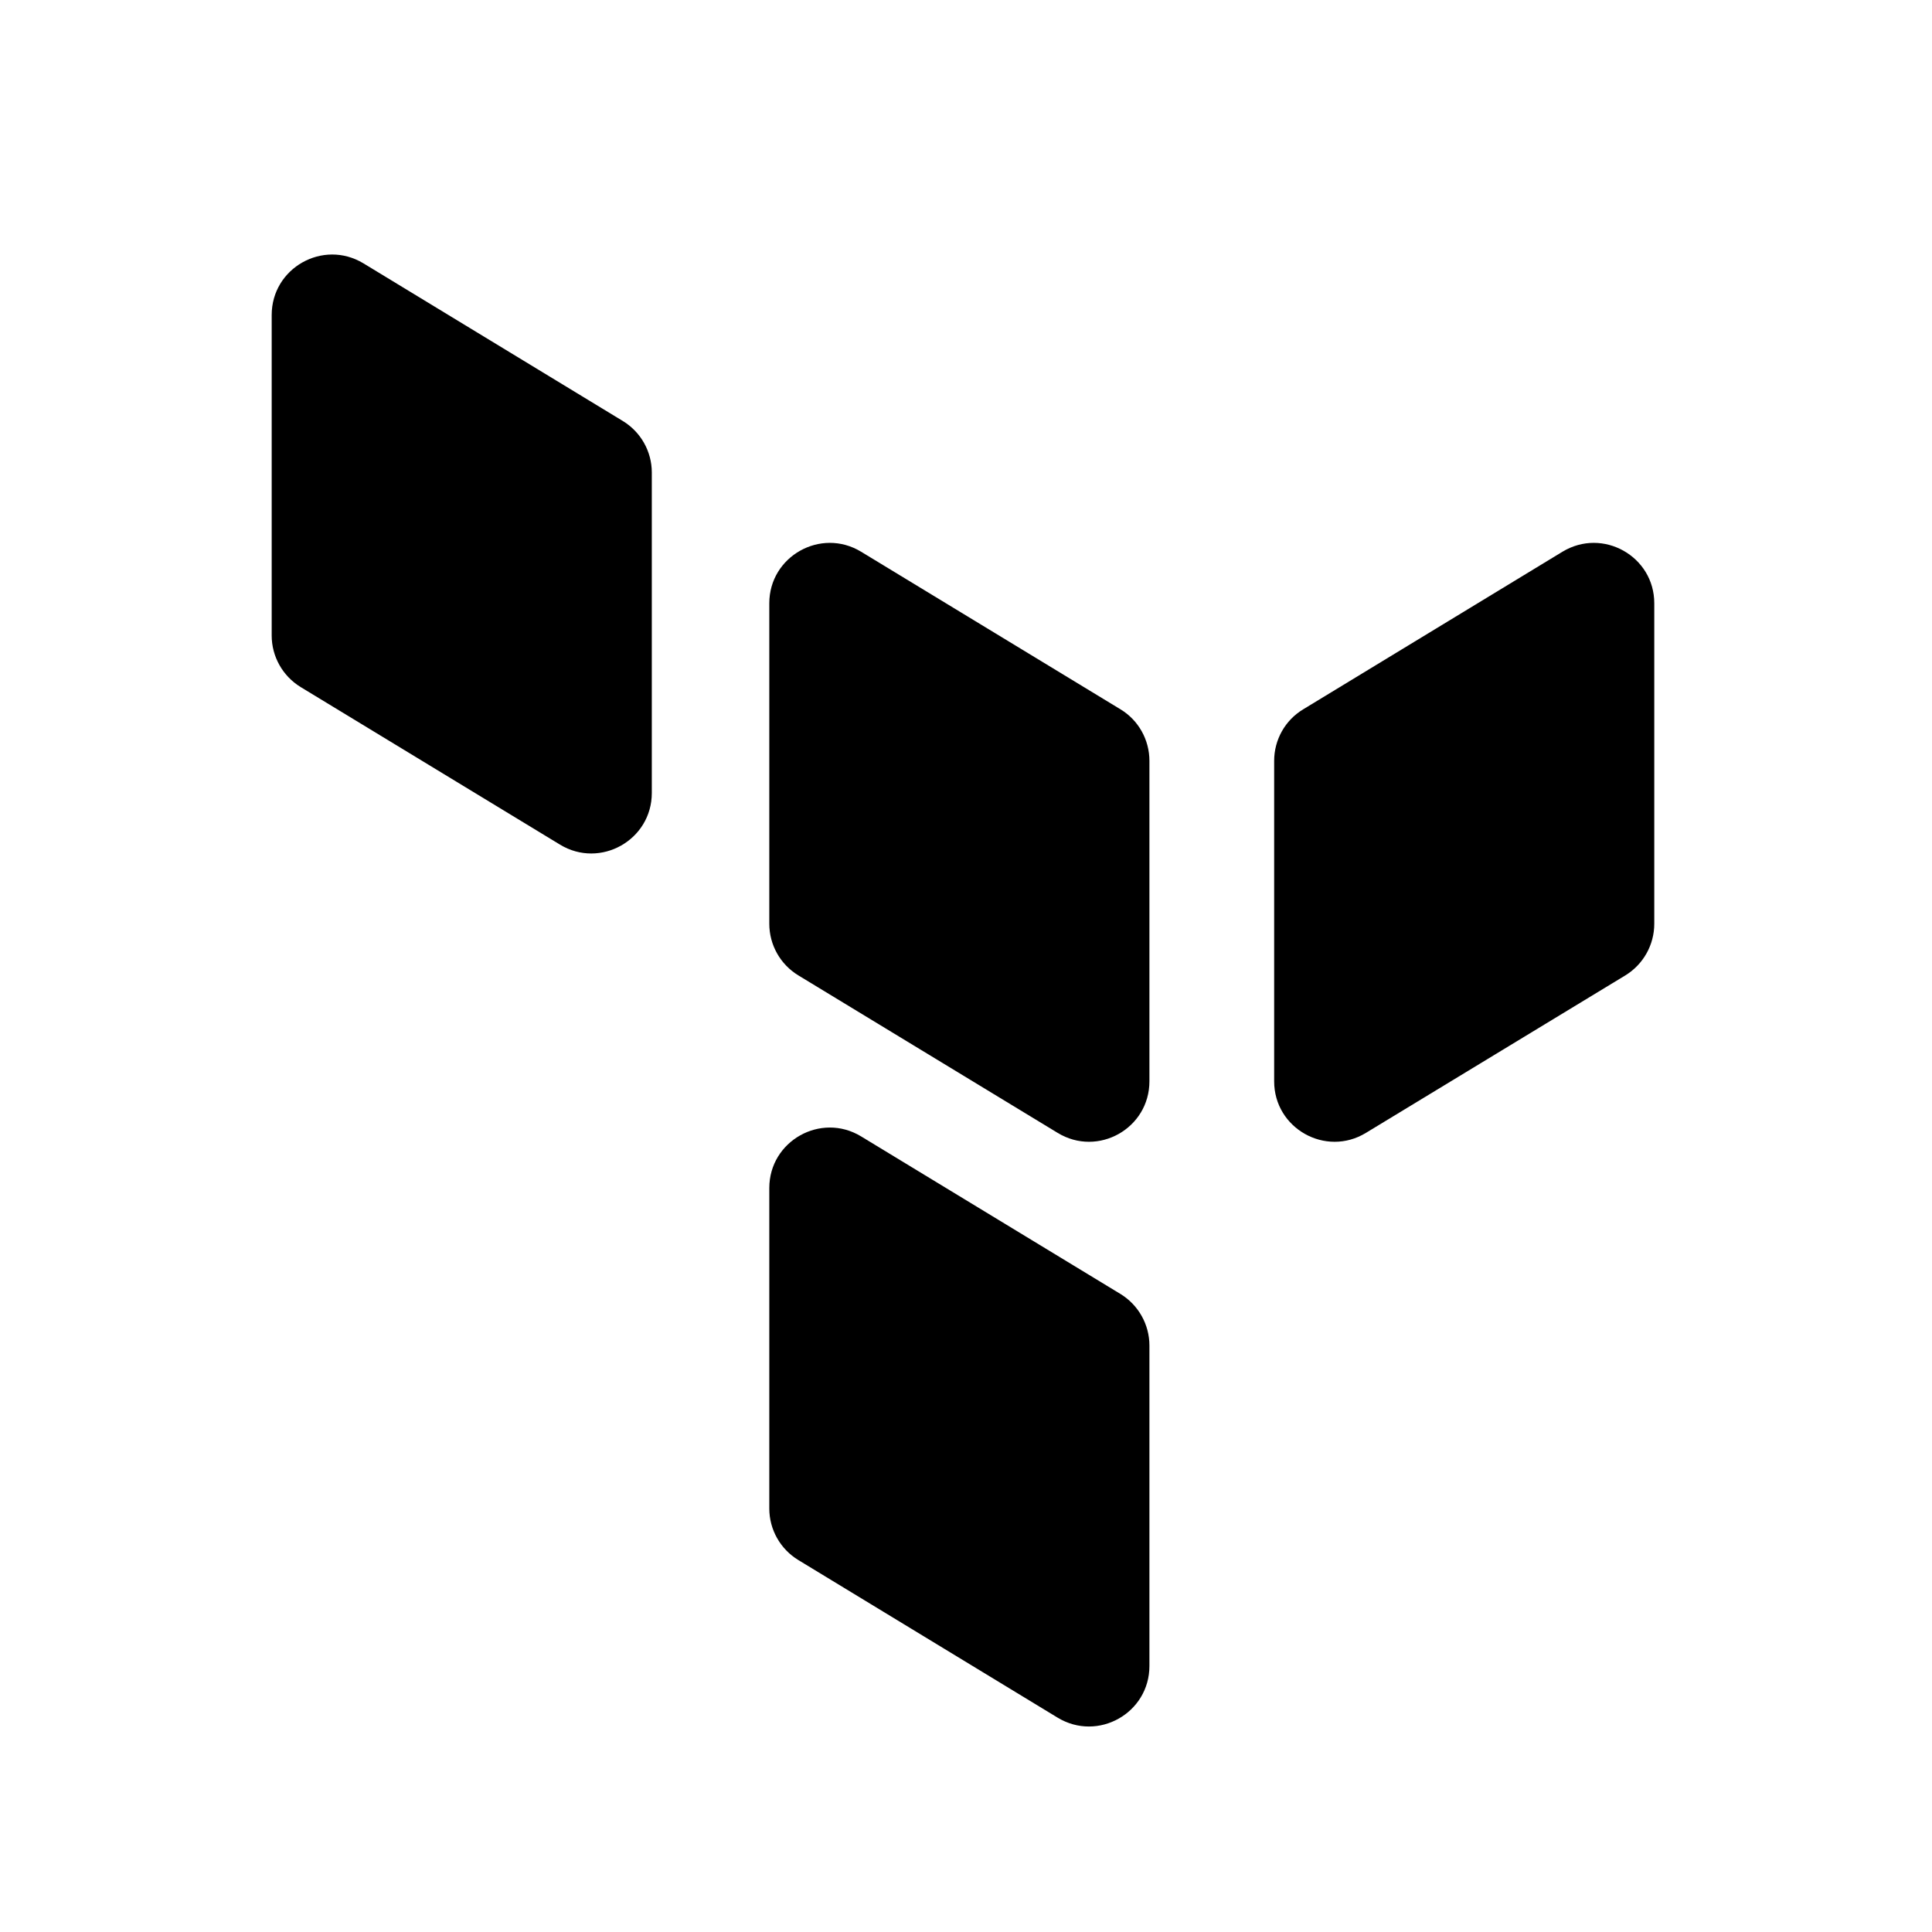
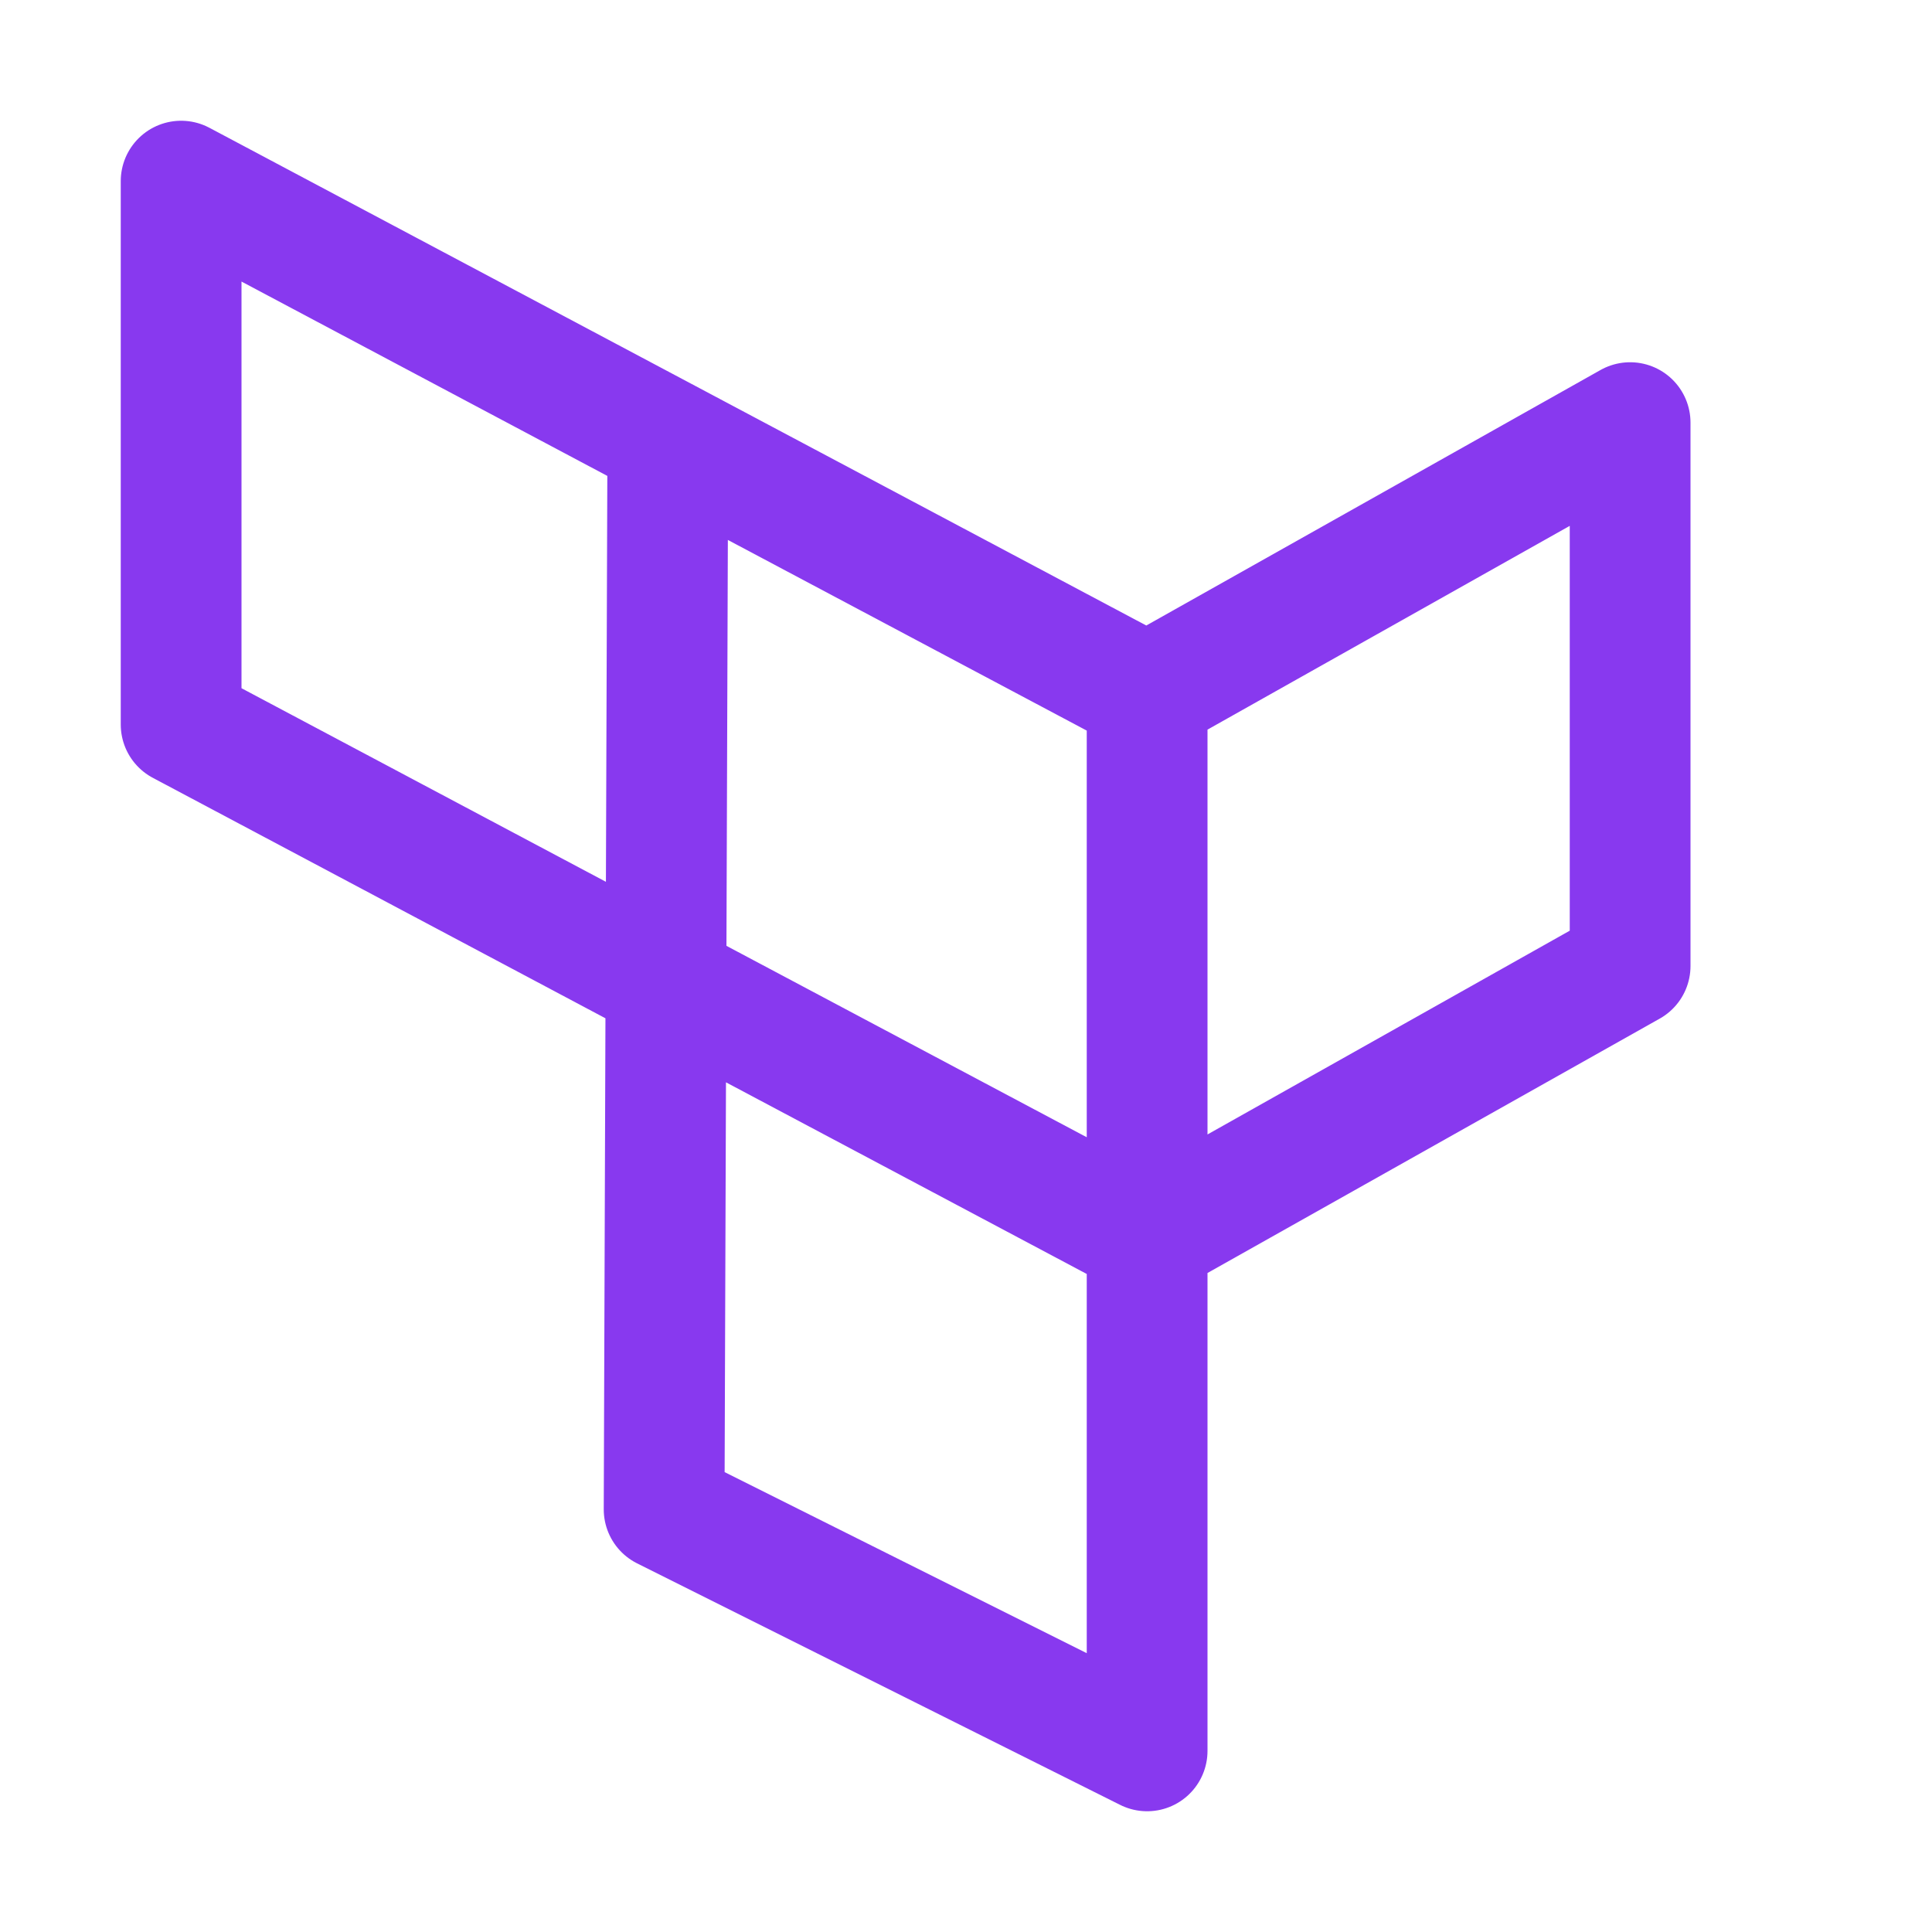
- <svg xmlns="http://www.w3.org/2000/svg" width="16" height="16" viewBox="0 0 16 16" fill="none">
-   <path fill-rule="evenodd" clip-rule="evenodd" d="M2.25 2.609C2.25 2.219 2.676 1.979 3.01 2.181L5.157 3.486C5.307 3.577 5.398 3.739 5.398 3.913V6.567C5.398 6.957 4.971 7.197 4.638 6.995L2.49 5.69C2.341 5.599 2.25 5.437 2.25 5.263V2.609Z" fill="black" />
-   <path fill-rule="evenodd" clip-rule="evenodd" d="M6.371 9.839C6.371 9.449 6.798 9.209 7.131 9.411L9.279 10.716C9.428 10.807 9.519 10.969 9.519 11.143V13.797C9.519 14.187 9.093 14.427 8.759 14.225L6.612 12.92C6.462 12.829 6.371 12.667 6.371 12.493V9.839Z" fill="black" />
-   <path fill-rule="evenodd" clip-rule="evenodd" d="M6.371 4.996C6.371 4.607 6.798 4.367 7.131 4.569L9.279 5.874C9.428 5.964 9.519 6.126 9.519 6.301V8.955C9.519 9.345 9.093 9.585 8.759 9.382L6.612 8.078C6.462 7.987 6.371 7.825 6.371 7.65V4.996Z" fill="black" />
-   <path fill-rule="evenodd" clip-rule="evenodd" d="M13.7 4.996C13.7 4.607 13.274 4.367 12.94 4.569L10.793 5.874C10.643 5.964 10.552 6.126 10.552 6.301V8.955C10.552 9.345 10.979 9.585 11.312 9.382L13.46 8.078C13.609 7.987 13.7 7.825 13.7 7.65V4.996Z" fill="black" />
+ <svg xmlns="http://www.w3.org/2000/svg" width="16" height="16" viewBox="0 0 16 16">
+   <path fill="none" stroke="#8839ef" stroke-linecap="round" stroke-linejoin="round" d="m1.5 6 8 4.25 4-2.25m-12-2V1.5l8 4.25 4-2.25V8m-4-2.25v8.75M5.53 3.82 5.5 12.5l4 2" />
</svg>
